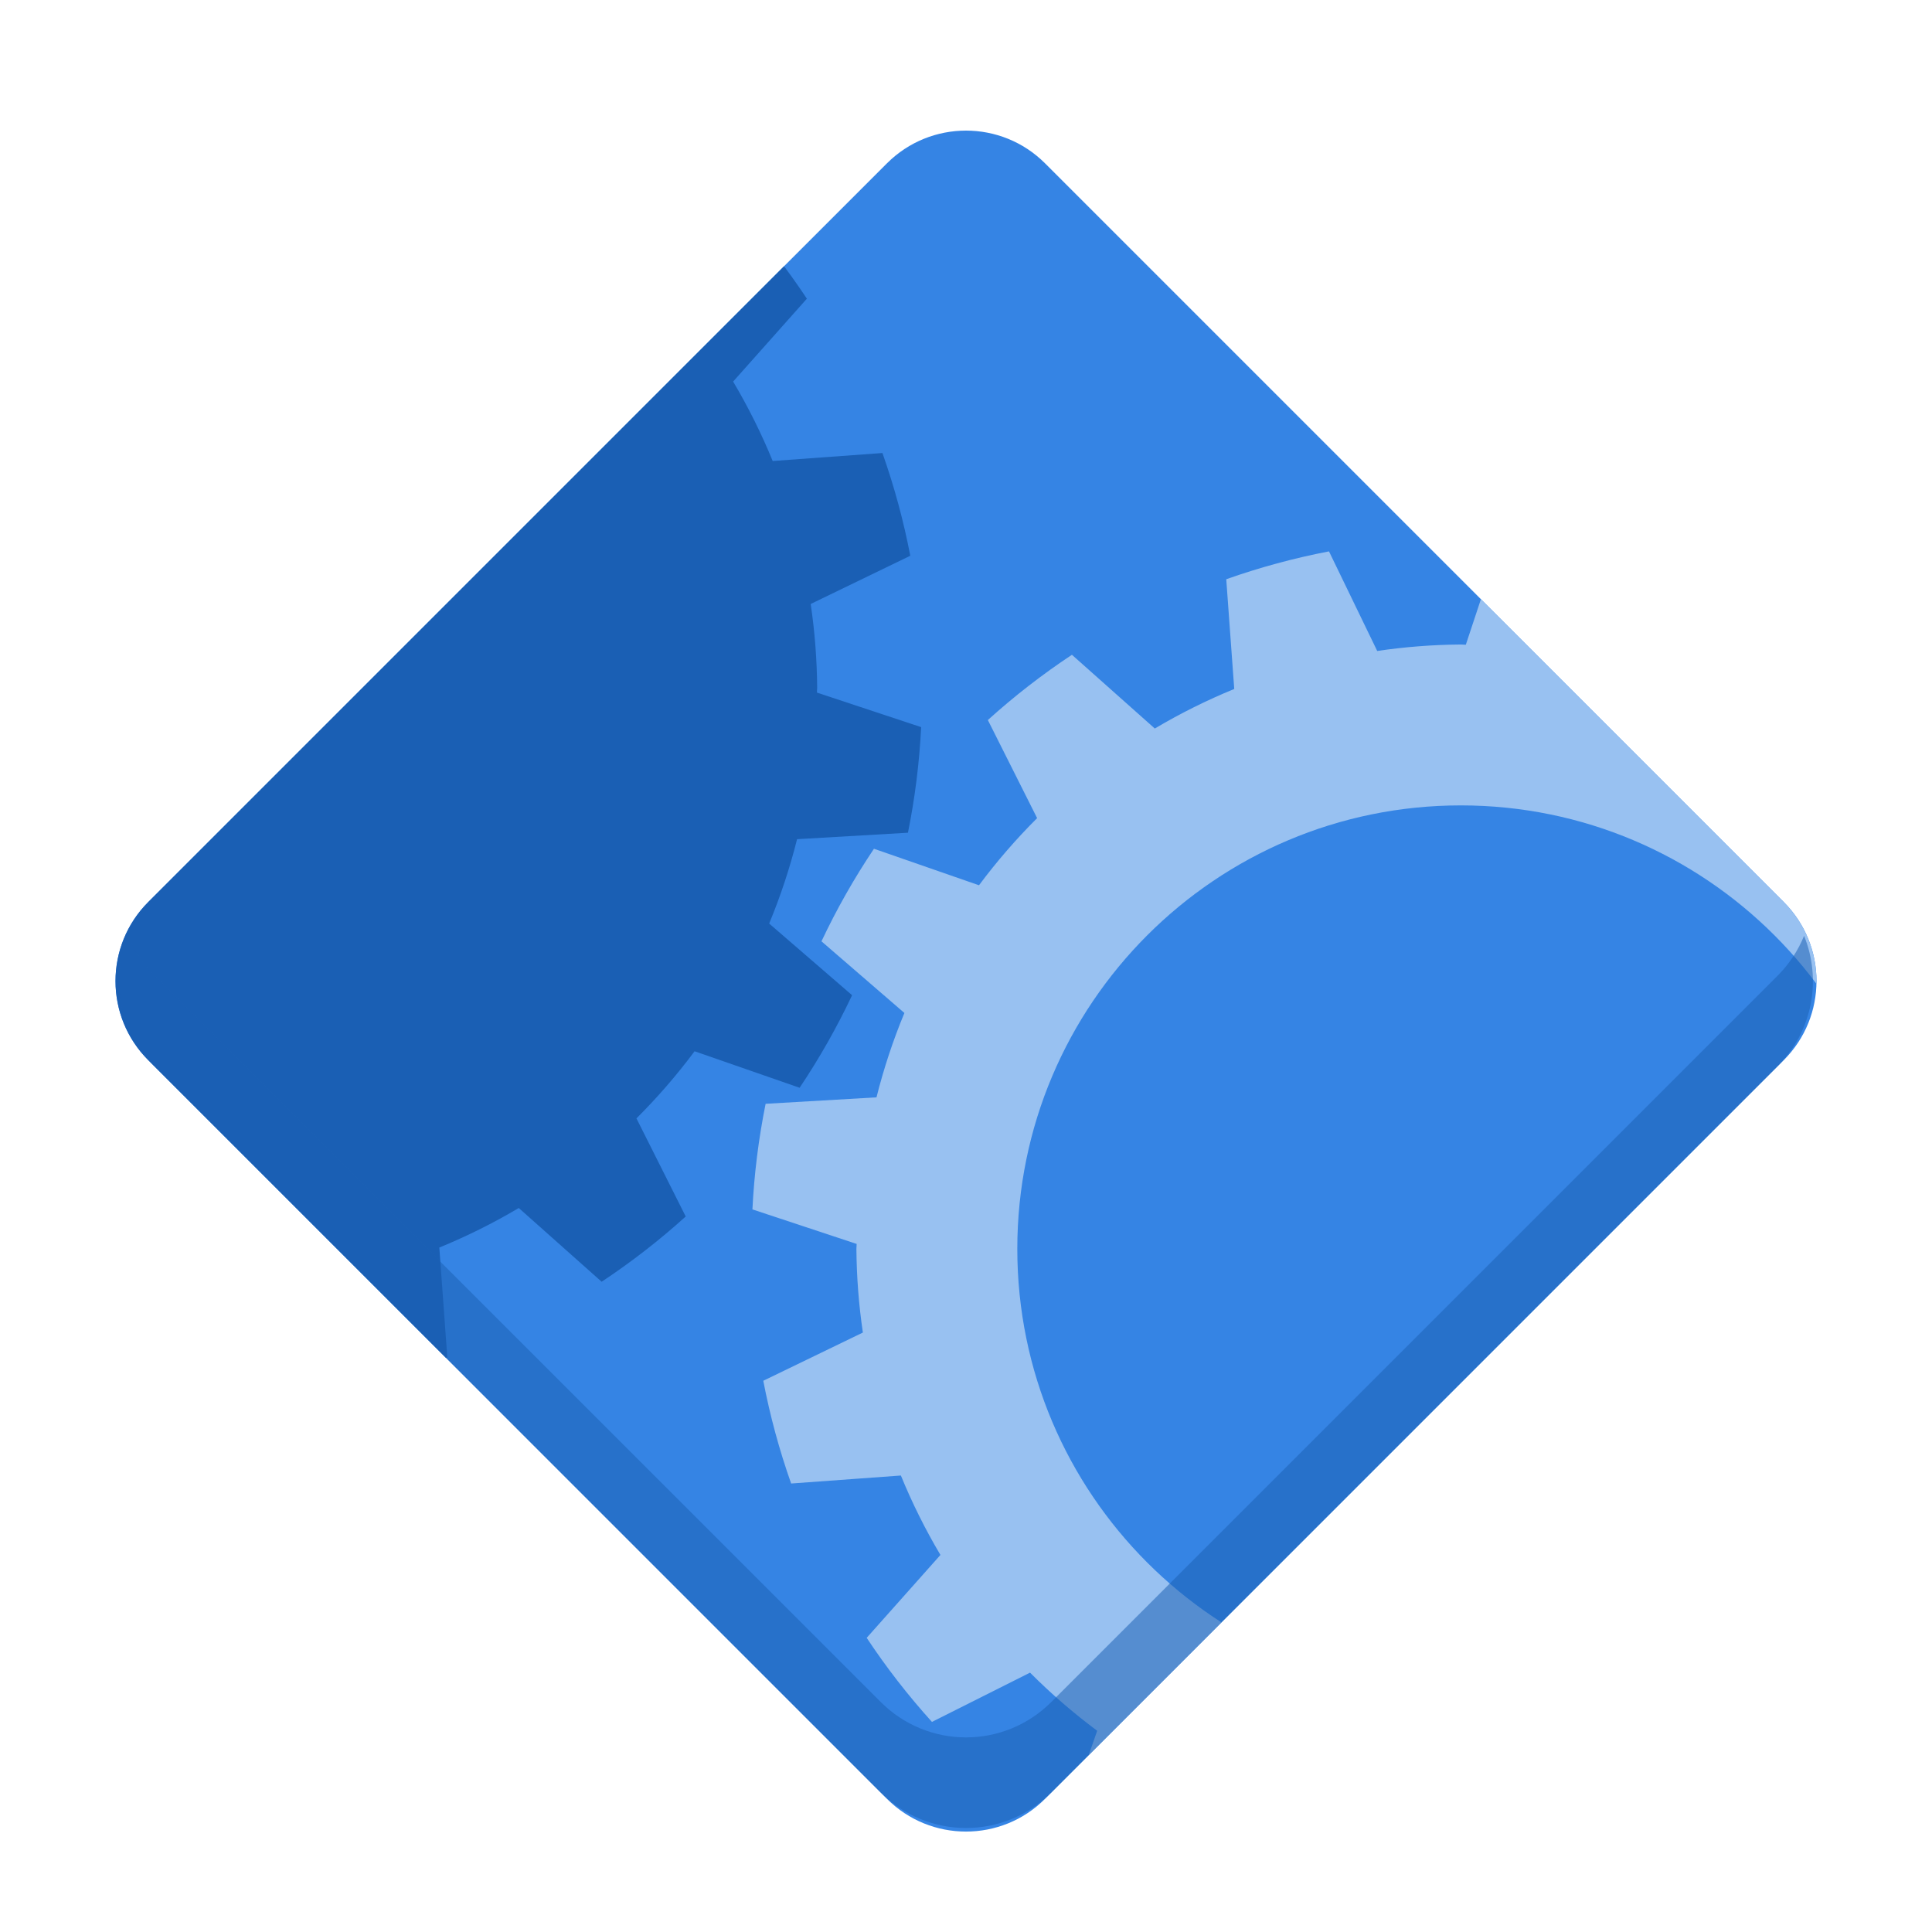
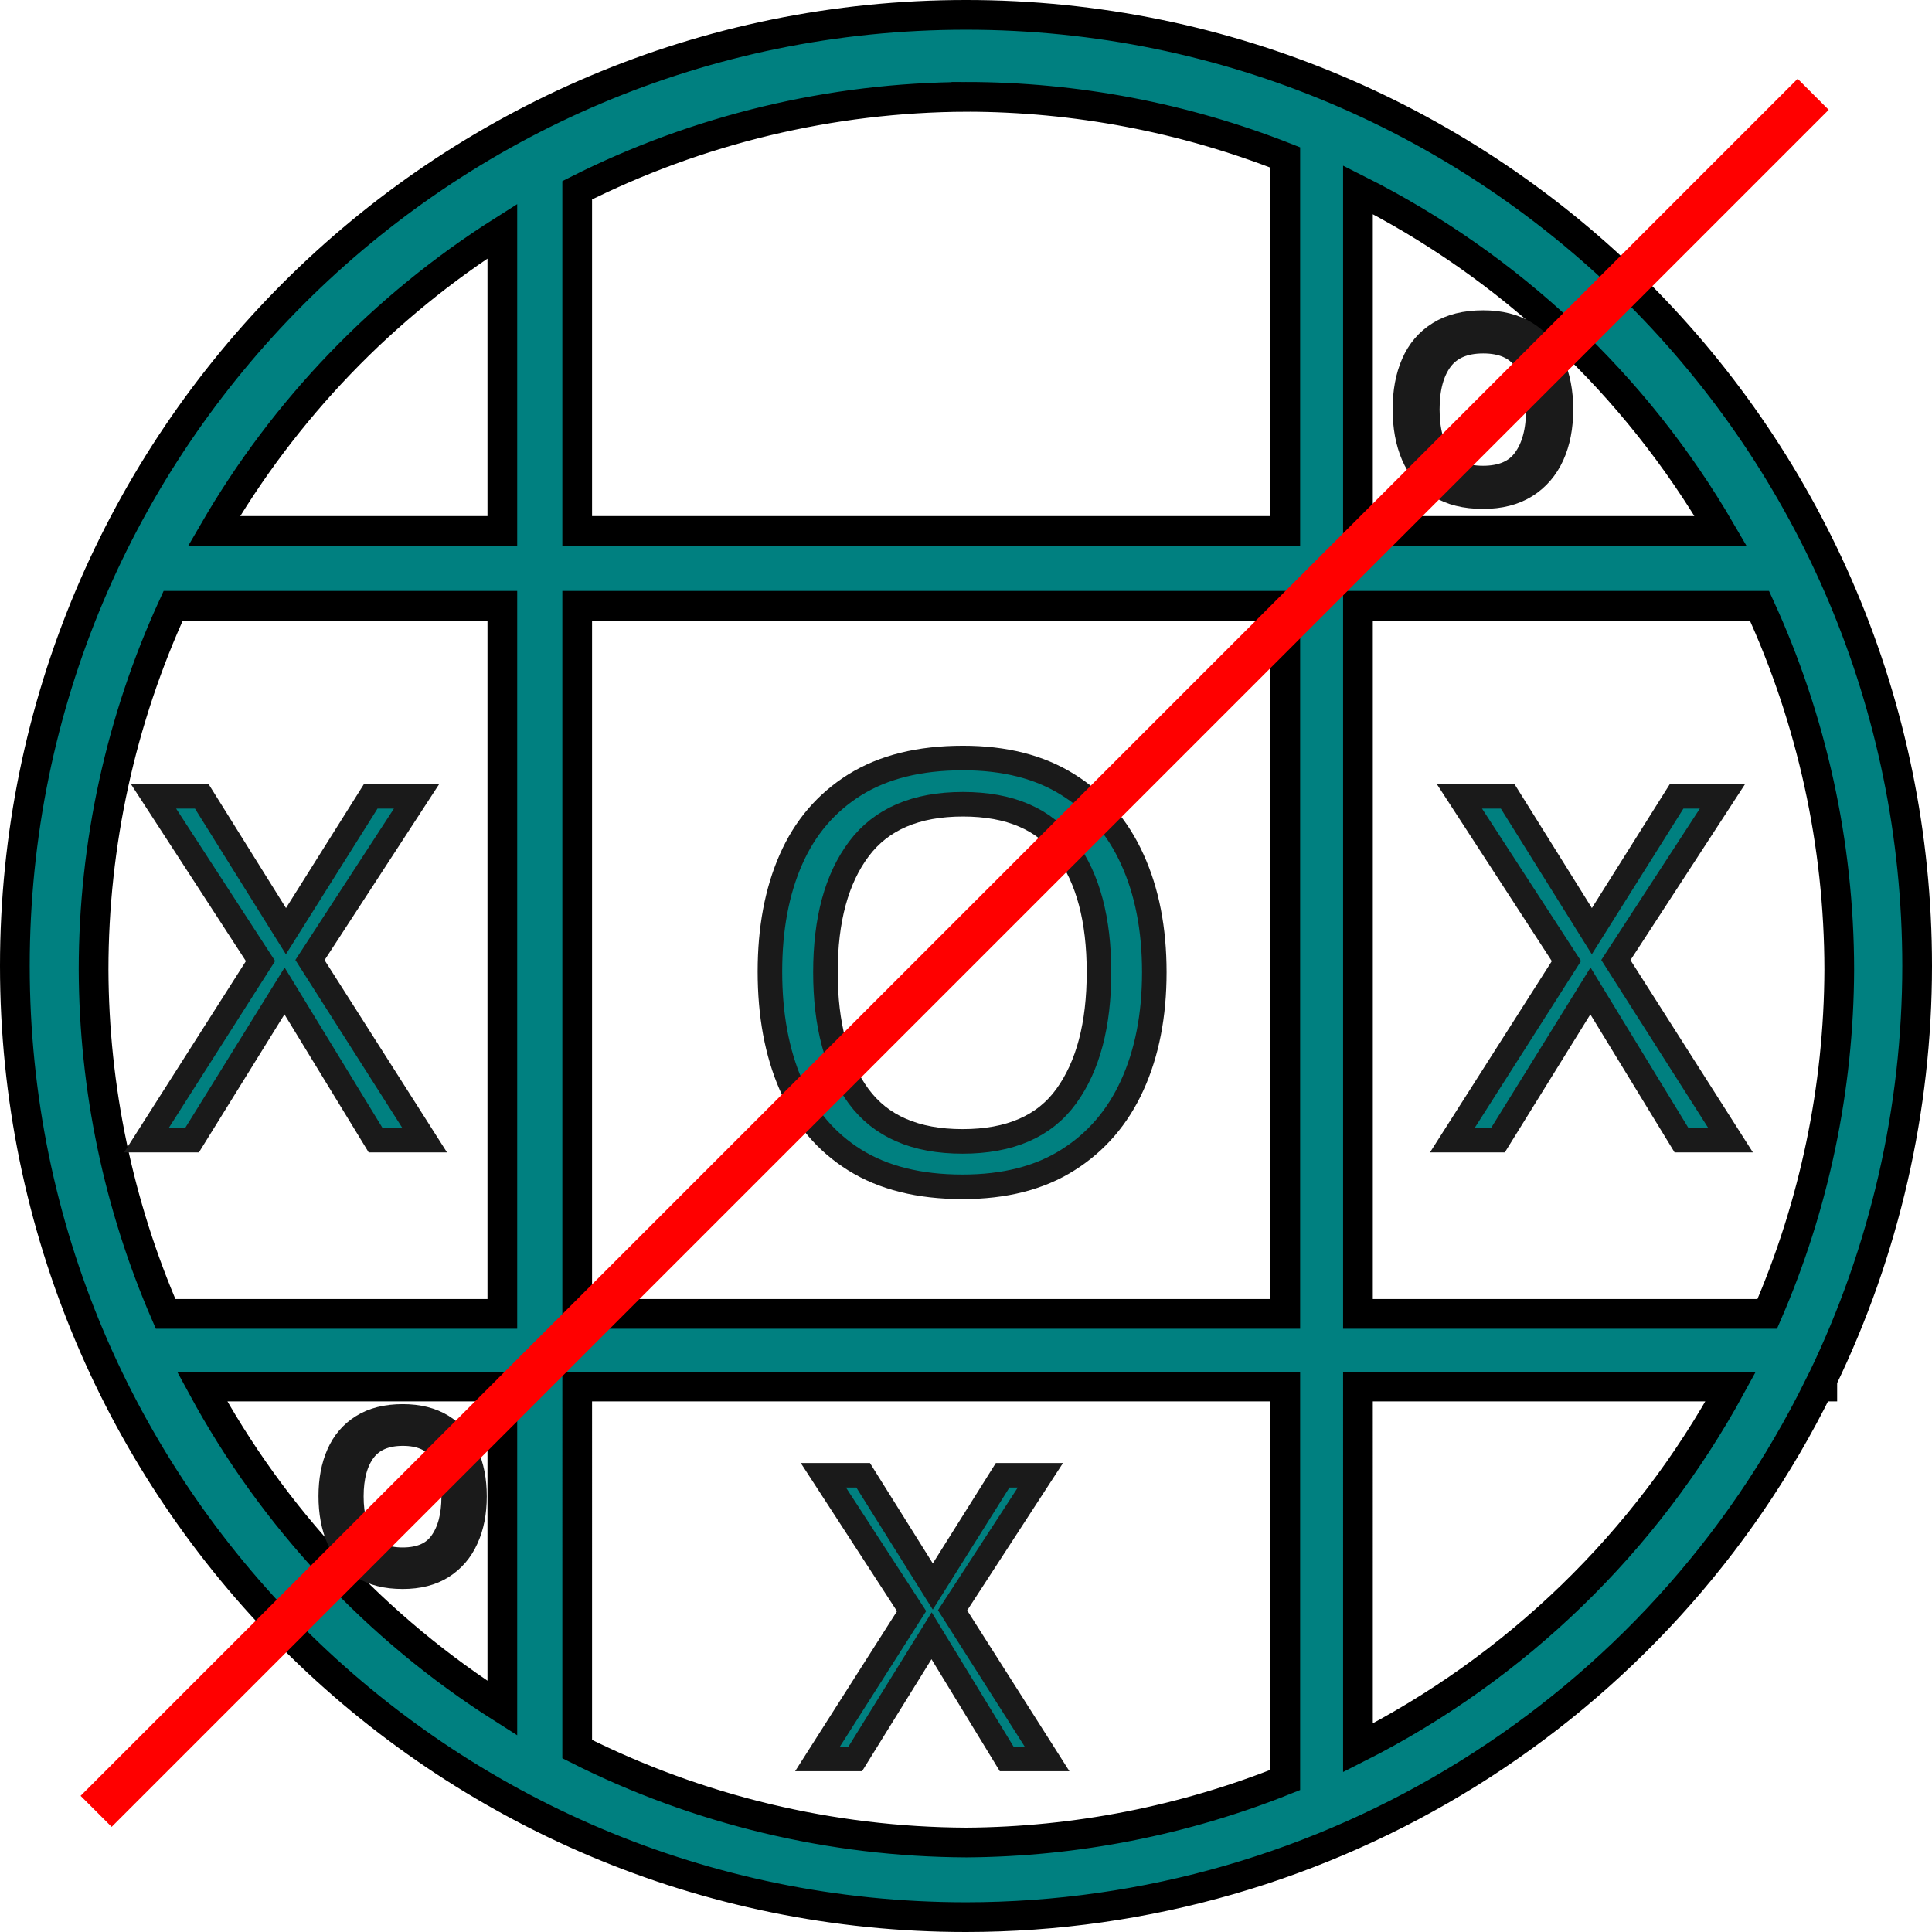
- <svg xmlns="http://www.w3.org/2000/svg" width="33.75mm" height="33.75mm" viewBox="0 0 33.75 33.75" version="1.1" id="svg974">
-   <defs id="defs968">
-     <clipPath clipPathUnits="userSpaceOnUse" id="clipPath18689">
-       <rect clip-path="none" transform="rotate(45)" ry="32" rx="32" y="123.999" x="486.037" height="362.943" width="362.943" id="rect18691" style="display:inline;opacity:1;vector-effect:none;fill:#4a86cf;fill-opacity:1;stroke:none;stroke-width:26.067;stroke-linecap:butt;stroke-linejoin:miter;stroke-miterlimit:4;stroke-dasharray:none;stroke-dashoffset:0;stroke-opacity:1;marker:none;marker-start:none;marker-mid:none;marker-end:none;paint-order:normal;enable-background:new" />
-     </clipPath>
-     <clipPath clipPathUnits="userSpaceOnUse" id="clipPath18689-3">
-       <rect clip-path="none" transform="rotate(45)" ry="32" rx="32" y="123.999" x="486.037" height="362.943" width="362.943" id="rect18691-6" style="display:inline;opacity:1;vector-effect:none;fill:#4a86cf;fill-opacity:1;stroke:none;stroke-width:26.067;stroke-linecap:butt;stroke-linejoin:miter;stroke-miterlimit:4;stroke-dasharray:none;stroke-dashoffset:0;stroke-opacity:1;marker:none;marker-start:none;marker-mid:none;marker-end:none;paint-order:normal;enable-background:new" />
-     </clipPath>
-   </defs>
-   <g id="layer1" transform="translate(-61.81982,-103.944)">
-     <g transform="matrix(0.2636723,0,0,0.2636723,61.81982,-529.397)" style="display:inline;stroke-width:0.25;enable-background:new" id="g1836">
-       <g transform="matrix(0.25,0,0,0.25,0,2295)" id="g18818" style="stroke-width:0.25">
-         <g style="stroke-width:0.27" transform="matrix(0.9260519,0,0,0.9260519,18.93073,50.87633)" id="g18590">
-           <g style="stroke-width:0.27" id="g18681" clip-path="url(#clipPath18689-3)">
-             <rect style="opacity:1;vector-effect:none;fill:#3584e4;fill-opacity:1;stroke:none;stroke-width:8.221;stroke-linecap:butt;stroke-linejoin:miter;stroke-miterlimit:4;stroke-dasharray:none;stroke-dashoffset:0;stroke-opacity:1;marker:none;marker-start:none;marker-mid:none;marker-end:none;paint-order:normal" id="rect18571" width="424" height="424" x="458.337" y="90.642" rx="10.092" ry="10.092" transform="matrix(0.6052817,0.6052817,-0.6052817,0.6052817,33.44063,99.07363)" clip-path="none" />
-             <circle style="opacity:1;vector-effect:none;fill:#f66151;fill-opacity:1;stroke:none;stroke-width:7.037;stroke-linecap:butt;stroke-linejoin:miter;stroke-miterlimit:4;stroke-dasharray:none;stroke-dashoffset:0;stroke-opacity:1;marker:none;marker-start:none;marker-mid:none;marker-end:none;paint-order:normal" id="path18706" cx="0" cy="0" r="0" transform="translate(0,-212)" />
-             <circle style="opacity:1;vector-effect:none;fill:#f66151;fill-opacity:1;stroke:none;stroke-width:7.037;stroke-linecap:butt;stroke-linejoin:miter;stroke-miterlimit:4;stroke-dasharray:none;stroke-dashoffset:0;stroke-opacity:1;marker:none;marker-start:none;marker-mid:none;marker-end:none;paint-order:normal" id="path18708" cx="0" cy="0" r="0" transform="translate(0,-212)" />
-             <path style="display:inline;opacity:1;vector-effect:none;fill:#98c1f1;fill-opacity:1;stroke:none;stroke-width:7.037;stroke-linecap:butt;stroke-linejoin:miter;stroke-miterlimit:4;stroke-dasharray:none;stroke-dashoffset:0;stroke-opacity:1;marker:none;marker-start:none;marker-mid:none;marker-end:none;paint-order:normal;enable-background:new" d="m 408.92,561.918 -9.886,29.829 a 172.971,172.971 0 0 0 -1.427,-0.071 172.971,172.971 0 0 0 -23.929,1.852 l -13.801,-28.501 a 203.293,203.293 0 0 0 -29.401,7.972 l 2.286,31.405 a 172.971,172.971 0 0 0 -22.732,11.319 l -23.718,-21.103 a 203.293,203.293 0 0 0 -24.059,18.674 l 14.099,28.073 a 172.971,172.971 0 0 0 -16.636,19.211 l -30.058,-10.448 a 203.293,203.293 0 0 0 -15.017,26.488 l 23.73,20.507 a 172.971,172.971 0 0 0 -7.985,24.143 l -31.73,1.849 a 203.293,203.293 0 0 0 -3.778,30.217 l 29.829,9.886 a 172.971,172.971 0 0 0 -0.071,1.427 172.971,172.971 0 0 0 1.852,23.929 l -28.501,13.801 a 203.293,203.293 0 0 0 7.972,29.401 l 31.405,-2.286 a 172.971,172.971 0 0 0 11.319,22.732 l -21.103,23.718 a 203.293,203.293 0 0 0 18.674,24.059 l 28.073,-14.099 a 172.971,172.971 0 0 0 19.211,16.636 l -10.448,30.058 a 203.293,203.293 0 0 0 26.488,15.017 l 20.507,-23.73 a 172.971,172.971 0 0 0 24.143,7.985 l 1.849,31.73 a 203.293,203.293 0 0 0 30.217,3.778 l 9.886,-29.829 a 172.971,172.971 0 0 0 1.427,0.071 172.971,172.971 0 0 0 23.929,-1.852 l 13.801,28.501 a 203.293,203.293 0 0 0 29.401,-7.972 l -2.286,-31.405 a 172.971,172.971 0 0 0 22.732,-11.319 l 23.718,21.103 A 203.293,203.293 0 0 0 532.96,916 l -14.099,-28.073 a 172.971,172.971 0 0 0 16.636,-19.211 l 30.058,10.448 a 203.293,203.293 0 0 0 15.017,-26.488 l -23.73,-20.507 a 172.971,172.971 0 0 0 7.985,-24.143 l 31.73,-1.849 a 203.293,203.293 0 0 0 3.778,-30.217 l -29.829,-9.886 a 172.971,172.971 0 0 0 0.071,-1.427 172.971,172.971 0 0 0 -1.852,-23.929 l 28.501,-13.801 a 203.293,203.293 0 0 0 -7.972,-29.401 l -31.405,2.286 a 172.971,172.971 0 0 0 -11.319,-22.732 l 21.103,-23.718 a 203.293,203.293 0 0 0 -18.674,-24.059 l -28.073,14.099 a 172.971,172.971 0 0 0 -19.211,-16.636 l 10.448,-30.058 A 203.293,203.293 0 0 0 485.636,581.681 l -20.507,23.73 a 172.971,172.971 0 0 0 -24.143,-7.985 l -1.849,-31.73 a 203.293,203.293 0 0 0 -30.217,-3.778 z M 397.607,637.722 A 126.926,126.926 0 0 1 524.532,764.647 126.926,126.926 0 0 1 397.607,891.572 126.926,126.926 0 0 1 270.682,764.647 126.926,126.926 0 0 1 397.607,637.722 Z" id="path18717-4" />
-             <path id="path18758" d="m 51.748,401.284 -9.886,29.829 c -0.476,-0.026 -0.951,-0.05 -1.427,-0.071 -8.01,0.062 -16.005,0.681 -23.929,1.852 L 2.706,404.392 c -9.986,1.918 -19.814,4.583 -29.401,7.972 l 2.286,31.405 c -7.844,3.211 -15.442,6.994 -22.732,11.319 l -23.718,-21.103 c -8.475,5.614 -16.518,11.857 -24.059,18.674 l 14.099,28.073 c -6.009,5.987 -11.569,12.408 -16.636,19.211 l -30.058,-10.448 c -5.661,8.442 -10.68,17.296 -15.017,26.488 l 23.73,20.507 c -3.25,7.841 -5.919,15.91 -7.985,24.143 l -31.73,1.849 c -2.013,9.964 -3.276,20.064 -3.778,30.217 l 29.829,9.886 c -0.026,0.476 -0.05,0.951 -0.071,1.427 0.062,8.01 0.681,16.005 1.852,23.929 l -28.501,13.801 c 1.918,9.986 4.583,19.814 7.972,29.401 l 31.405,-2.286 c 3.211,7.844 6.994,15.442 11.319,22.732 l -21.103,23.718 c 5.614,8.475 11.857,16.518 18.674,24.059 l 28.073,-14.099 c 5.987,6.009 12.408,11.569 19.211,16.636 l -10.448,30.058 c 8.442,5.661 17.296,10.68 26.488,15.017 l 20.507,-23.73 c 7.841,3.25 15.91,5.919 24.143,7.985 l 1.849,31.73 c 9.964,2.013 20.064,3.276 30.217,3.778 l 9.886,-29.829 c 0.476,0.026 0.951,0.05 1.427,0.071 8.01,-0.062 16.005,-0.681 23.929,-1.852 l 13.801,28.501 c 9.986,-1.918 19.814,-4.583 29.401,-7.972 l -2.286,-31.405 c 7.844,-3.211 15.442,-6.994 22.732,-11.319 l 23.718,21.103 c 8.475,-5.614 16.518,-11.857 24.059,-18.674 l -14.099,-28.073 c 6.009,-5.987 11.569,-12.408 16.636,-19.211 l 30.058,10.448 c 5.661,-8.442 10.68,-17.296 15.017,-26.488 l -23.73,-20.507 c 3.25,-7.841 5.919,-15.91 7.985,-24.143 l 31.73,-1.849 c 2.013,-9.964 3.276,-20.064 3.778,-30.217 l -29.829,-9.886 c 0.026,-0.476 0.05,-0.951 0.071,-1.427 -0.062,-8.01 -0.681,-16.005 -1.852,-23.929 l 28.501,-13.801 c -1.918,-9.986 -4.583,-19.814 -7.972,-29.401 l -31.405,2.286 c -3.211,-7.844 -6.994,-15.442 -11.319,-22.732 l 21.103,-23.718 c -5.614,-8.475 -11.857,-16.518 -18.674,-24.059 l -28.073,14.099 c -5.987,-6.009 -12.408,-11.569 -19.211,-16.636 l 10.448,-30.058 c -8.442,-5.661 -17.296,-10.68 -26.488,-15.017 l -20.507,23.73 c -7.841,-3.25 -15.91,-5.919 -24.143,-7.985 l -1.849,-31.73 c -9.964,-2.013 -20.064,-3.276 -30.217,-3.778 z" style="display:inline;opacity:1;vector-effect:none;fill:#1a5fb4;fill-opacity:1;stroke:none;stroke-width:7.037;stroke-linecap:butt;stroke-linejoin:miter;stroke-miterlimit:4;stroke-dasharray:none;stroke-dashoffset:0;stroke-opacity:1;marker:none;marker-start:none;marker-mid:none;marker-end:none;paint-order:normal;enable-background:new" />
-           </g>
-         </g>
-         <path style="display:inline;opacity:0.534;vector-effect:none;fill:#1a5fb4;fill-opacity:1;stroke:none;stroke-width:1.629;stroke-linecap:butt;stroke-linejoin:miter;stroke-miterlimit:4;stroke-dasharray:none;stroke-dashoffset:0;stroke-opacity:1;marker:none;marker-start:none;marker-mid:none;marker-end:none;paint-order:normal;enable-background:new" clip-path="none" d="m 8.477,2676 c -1.171,2.887 -0.583,6.308 1.766,8.656 l 48.102,48.102 c 3.134,3.134 8.179,3.134 11.312,0 l 48.102,-48.102 c 2.348,-2.348 2.937,-5.77 1.766,-8.656 -0.392,0.966 -0.98,1.871 -1.766,2.656 l -48.102,48.102 c -3.134,3.134 -8.179,3.134 -11.312,0 L 10.242,2678.656 C 9.457,2677.871 8.868,2676.965 8.477,2676 Z" transform="matrix(4,0,0,4,0,-10028)" id="rect18571-6" />
-       </g>
-       <rect y="2402" x="-1.5000001e-06" height="128" width="128" id="rect9125-7-2" style="display:inline;opacity:1;vector-effect:none;fill:none;fill-opacity:1;stroke:none;stroke-width:1.25;stroke-linecap:butt;stroke-linejoin:miter;stroke-miterlimit:4;stroke-dasharray:none;stroke-dashoffset:0;stroke-opacity:1;marker:none;marker-start:none;marker-mid:none;marker-end:none;paint-order:normal;enable-background:new" />
+ <svg xmlns="http://www.w3.org/2000/svg" width="149.527mm" height="149.527mm" viewBox="0 0 149.527 149.527" version="1.1" id="svg5">
+   <defs id="defs2" />
+   <g id="layer1" transform="translate(-27.50975,-64.07961)">
+     <text xml:space="preserve" style="font-style:normal;font-weight:normal;font-size:10.583px;line-height:1.25;font-family:sans-serif;fill:#008000;fill-opacity:1;stroke:none;stroke-width:0.265" x="92.793" y="139.824" id="text3052">
+       <tspan id="tspan3050" style="fill:#008000;stroke-width:0.265" x="92.793" y="139.824" />
+     </text>
+     <g id="g5716">
+       <path id="path31" style="fill:#008080;stroke:#000000;stroke-width:8.693;stroke-miterlimit:4;stroke-dasharray:none" d="M 386.545,246.537 A 278.224,278.224 0 0 0 108.32,524.762 278.224,278.224 0 0 0 386.545,802.986 278.224,278.224 0 0 0 636.012,647.781 h 1.014 v -2.014 A 278.224,278.224 0 0 0 664.77,524.762 278.224,278.224 0 0 0 386.545,246.537 Z m 0.123,23.98 a 255.321,255.321 0 0 1 93.27,17.729 V 397.504 H 272.814 v -99.66 a 255.321,255.321 0 0 1 113.854,-27.326 z m 114.527,27.184 a 255.321,255.321 0 0 1 106.105,99.803 H 501.195 Z m -250.277,12.1 v 87.703 h -84.336 a 255.321,255.321 0 0 1 84.336,-87.703 z M 154.625,419.4 h 96.293 v 207.125 H 152.414 A 255.321,255.321 0 0 1 131.348,525.84 255.321,255.321 0 0 1 154.625,419.4 Z m 118.189,0 H 479.938 v 207.125 H 272.814 Z m 228.381,0 H 618.654 a 255.321,255.321 0 0 1 23.334,106.439 255.321,255.321 0 0 1 -21.066,100.686 H 501.195 Z M 163.09,647.781 h 87.828 v 94.096 a 255.321,255.321 0 0 1 -87.828,-94.096 z m 109.725,0 H 479.938 v 115.078 a 255.321,255.321 0 0 1 -93.27,18.301 255.321,255.321 0 0 1 -113.854,-27.326 z m 228.381,0 H 610.246 A 255.321,255.321 0 0 1 501.195,753.467 Z" transform="scale(0.2645833)" />
+       <text xml:space="preserve" style="font-style:normal;font-weight:normal;font-size:37.267px;line-height:1.25;font-family:sans-serif;fill:#008080;fill-opacity:1;stroke:#1a1a1a;stroke-width:1.9;stroke-miterlimit:4;stroke-dasharray:none" x="139.758" y="152.317" id="text4130">
+         <tspan id="tspan4128" style="fill:#008080;stroke:#1a1a1a;stroke-width:1.9;stroke-miterlimit:4;stroke-dasharray:none" x="139.758" y="152.317">X</tspan>
+       </text>
+       <text xml:space="preserve" style="font-style:normal;font-weight:normal;font-size:45.141px;line-height:1.25;font-family:sans-serif;fill:#008080;fill-opacity:1;stroke:#1a1a1a;stroke-width:1.9;stroke-miterlimit:4;stroke-dasharray:none" x="84.347" y="155.482" id="text4860">
+         <tspan id="tspan4858" style="fill:#008080;stroke:#1a1a1a;stroke-width:1.9;stroke-miterlimit:4;stroke-dasharray:none" x="84.347" y="155.482">O</tspan>
+       </text>
+       <text xml:space="preserve" style="font-style:normal;font-weight:normal;font-size:37.267px;line-height:1.25;font-family:sans-serif;fill:#008080;fill-opacity:1;stroke:#1a1a1a;stroke-width:1.9;stroke-miterlimit:4;stroke-dasharray:none" x="38.687" y="152.317" id="text5356">
+         <tspan id="tspan5354" style="fill:#008080;stroke:#1a1a1a;stroke-width:1.9;stroke-miterlimit:4;stroke-dasharray:none" x="38.687" y="152.317">X</tspan>
+       </text>
+       <text xml:space="preserve" style="font-style:normal;font-weight:normal;font-size:18.323px;line-height:1.25;font-family:sans-serif;fill:#008080;fill-opacity:1;stroke:#1a1a1a;stroke-width:1.9;stroke-miterlimit:4;stroke-dasharray:none" x="135.118" y="102.329" id="text5360">
+         <tspan id="tspan5358" style="fill:#008080;stroke:#1a1a1a;stroke-width:1.9;stroke-miterlimit:4;stroke-dasharray:none" x="135.118" y="102.329">O</tspan>
+       </text>
+       <text xml:space="preserve" style="font-style:normal;font-weight:normal;font-size:16.876px;line-height:1.25;font-family:sans-serif;fill:#008080;fill-opacity:1;stroke:#1a1a1a;stroke-width:1.9;stroke-miterlimit:4;stroke-dasharray:none" x="52.079" y="185.938" id="text5364">
+         <tspan id="tspan5362" style="fill:#008080;stroke:#1a1a1a;stroke-width:1.9;stroke-miterlimit:4;stroke-dasharray:none" x="52.079" y="185.938">O</tspan>
+       </text>
+       <text xml:space="preserve" style="font-style:normal;font-weight:normal;font-size:30.755px;line-height:1.25;font-family:sans-serif;fill:#008080;fill-opacity:1;stroke:#1a1a1a;stroke-width:1.9;stroke-miterlimit:4;stroke-dasharray:none" x="90.655" y="200.214" id="text5368">
+         <tspan id="tspan5366" style="fill:#008080;stroke:#1a1a1a;stroke-width:1.9;stroke-miterlimit:4;stroke-dasharray:none" x="90.655" y="200.214">X</tspan>
+       </text>
+       <rect style="fill:#ff0000;stroke:#ff0000;stroke-width:1.3;stroke-miterlimit:4;stroke-dasharray:none" id="rect5584" width="186.638" height="2.098" x="-119.078" y="168.103" transform="rotate(-45)" />
    </g>
  </g>
</svg>
